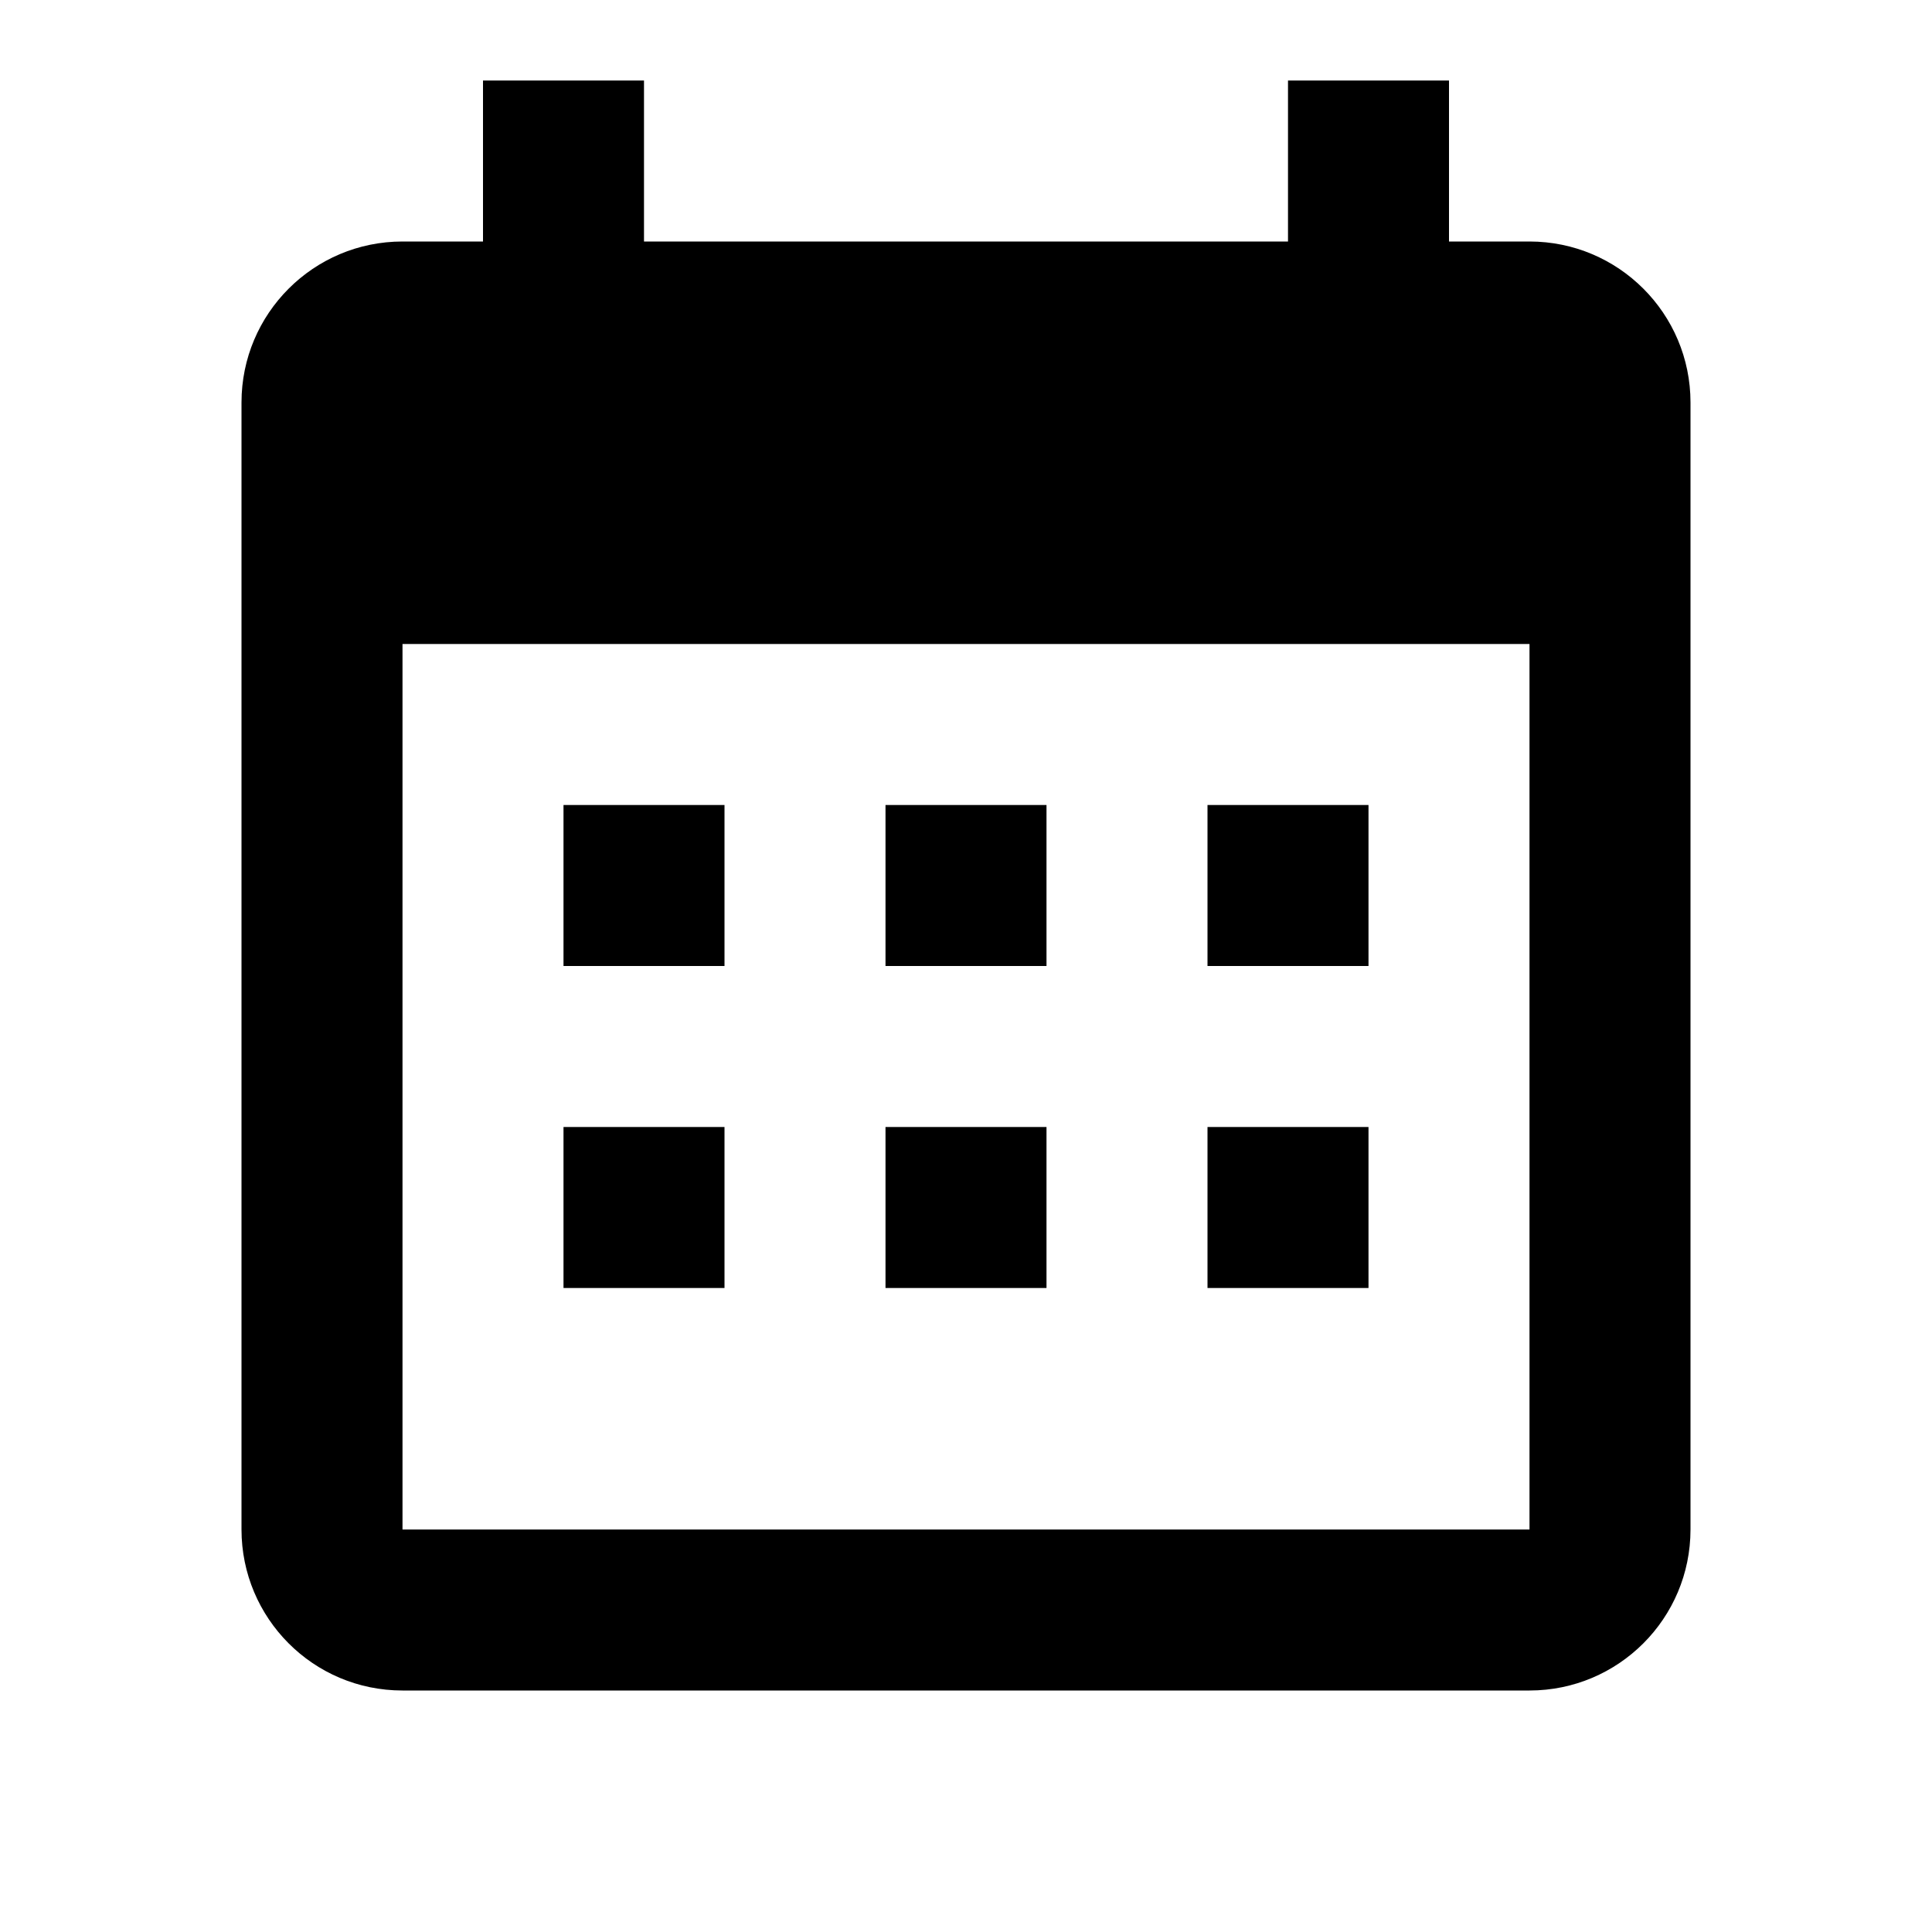
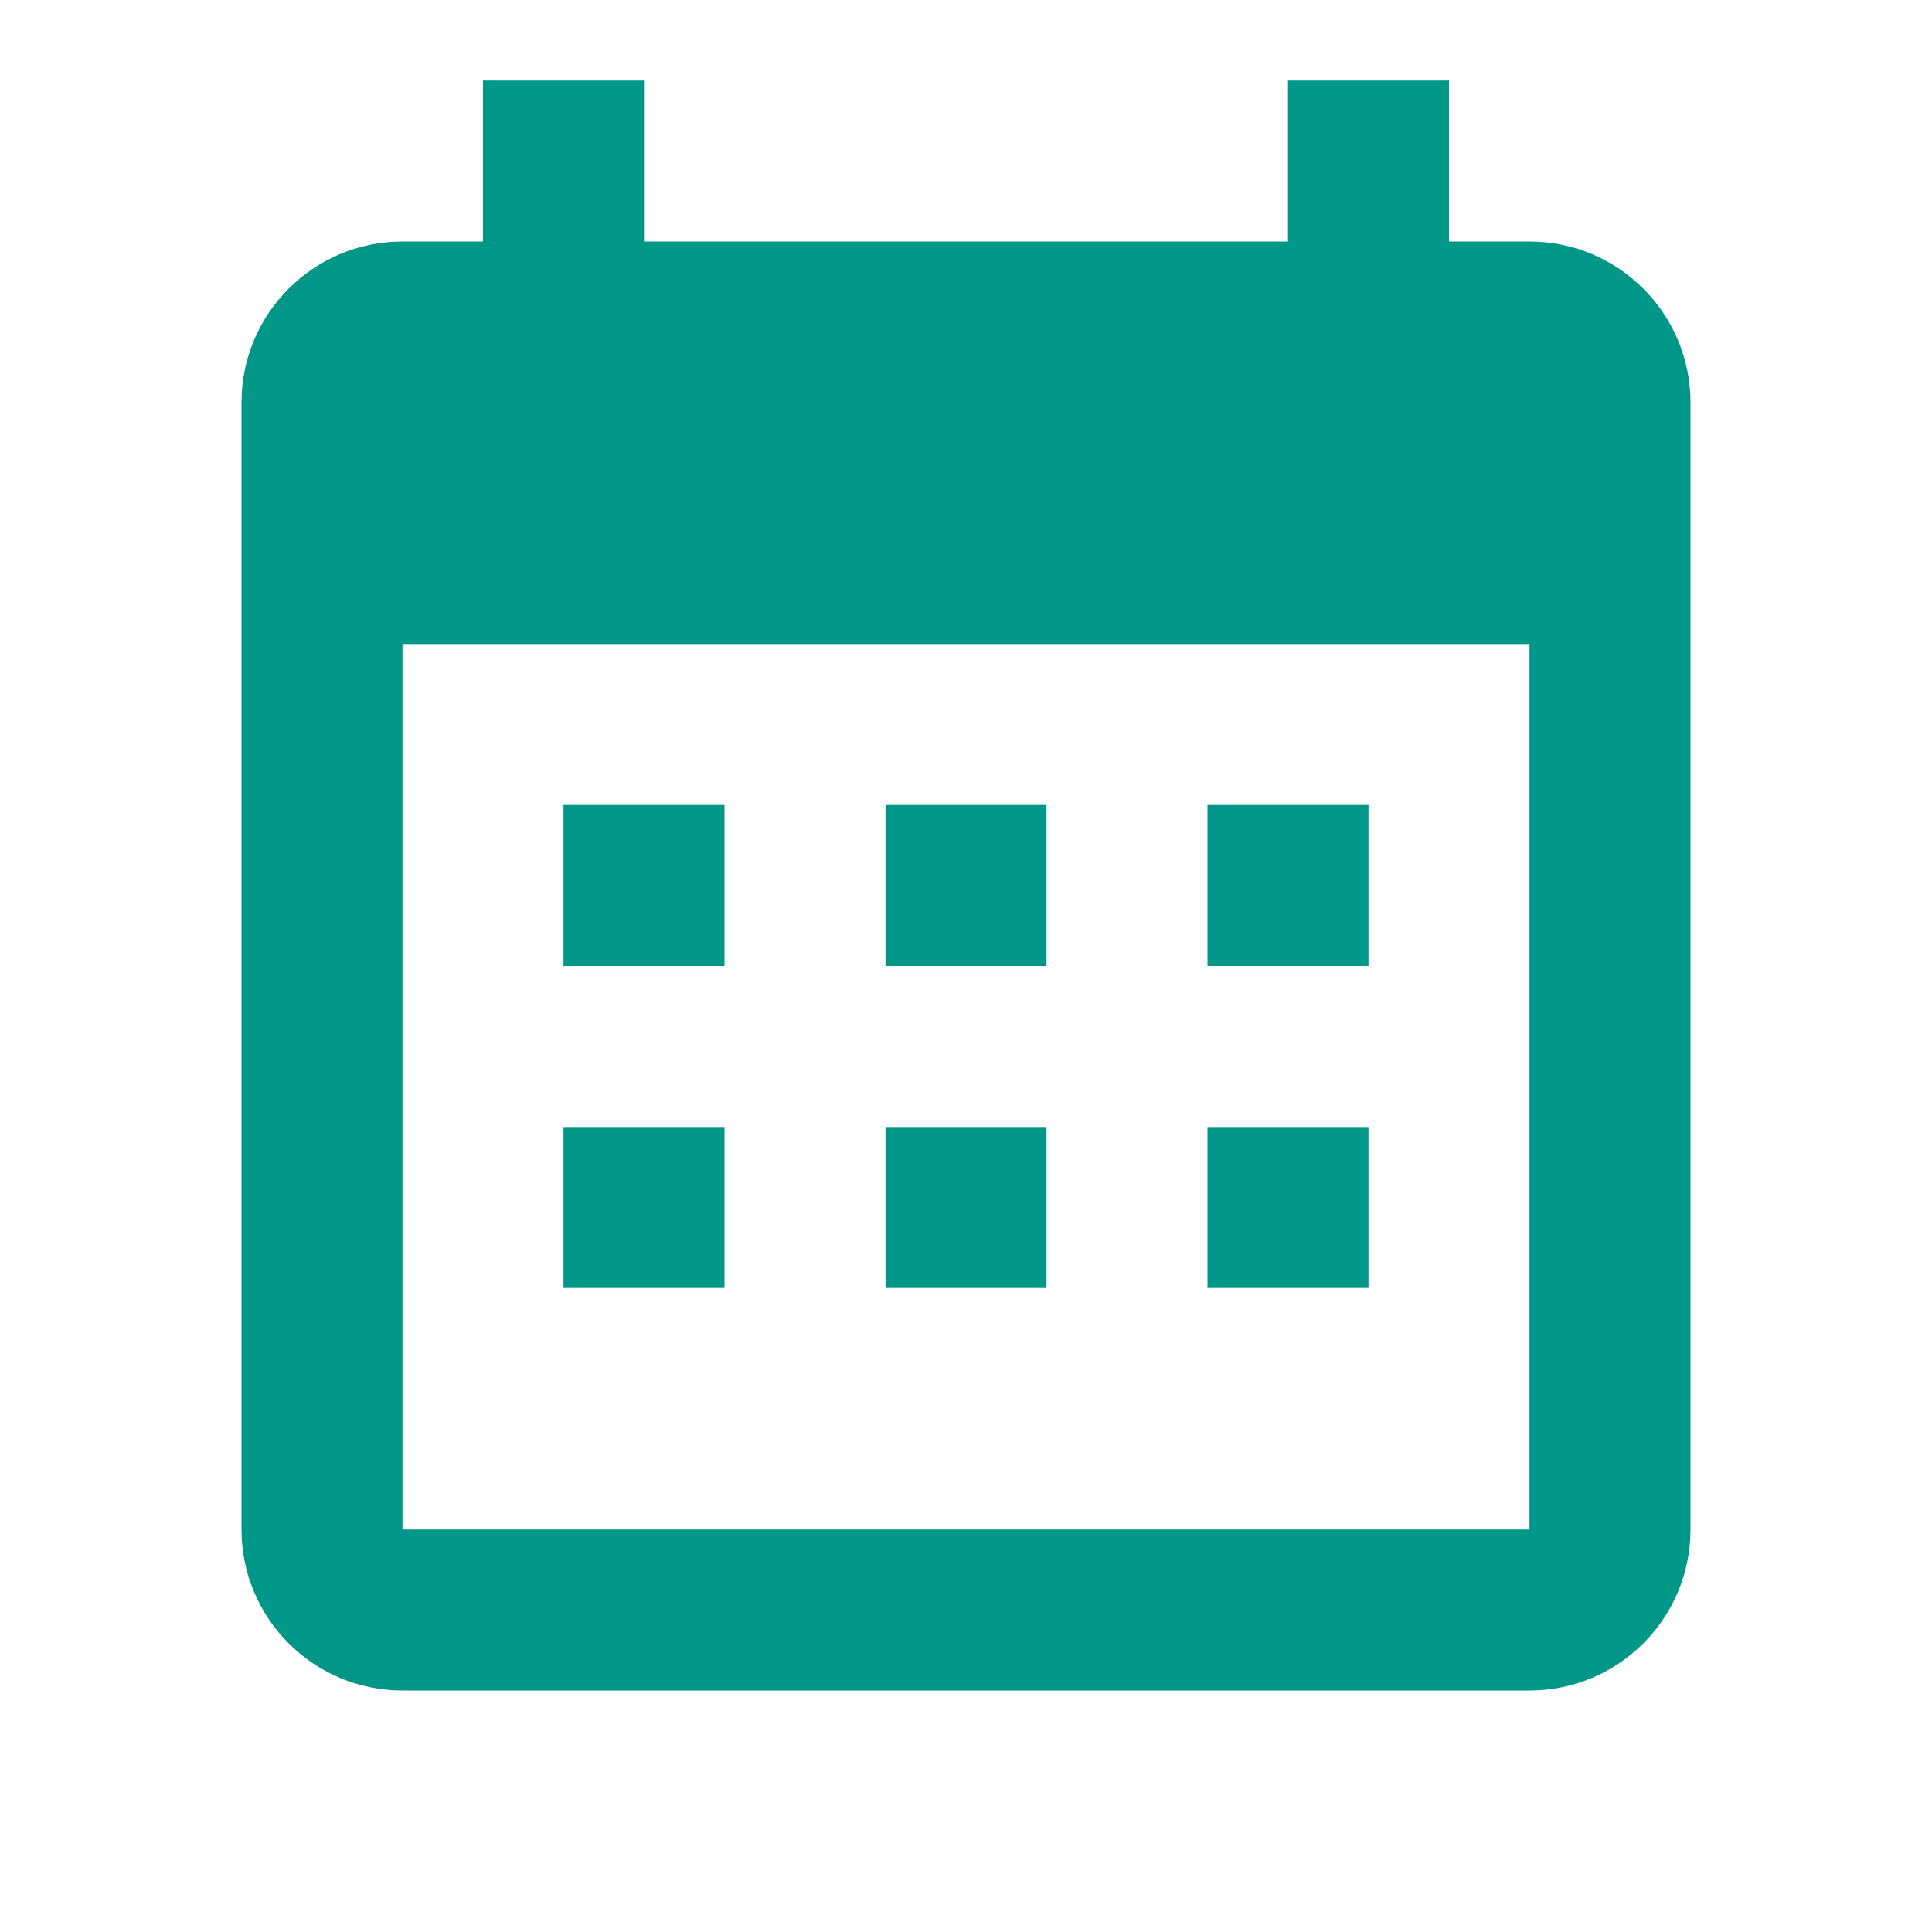
- <svg xmlns="http://www.w3.org/2000/svg" id="mdi-calendar-month" viewBox="0 0 24 24">
+ <svg xmlns="http://www.w3.org/2000/svg" id="mdi-calendar-month" viewBox="0 0 24 24" fill="rgb(0, 150, 136)">
  <path d="M9,10V12H7V10H9M13,10V12H11V10H13M17,10V12H15V10H17M19,3A2,2 0 0,1 21,5V19A2,2 0 0,1 19,21H5C3.89,21 3,20.1 3,19V5A2,2 0 0,1 5,3H6V1H8V3H16V1H18V3H19M19,19V8H5V19H19M9,14V16H7V14H9M13,14V16H11V14H13M17,14V16H15V14H17Z" />
</svg>
